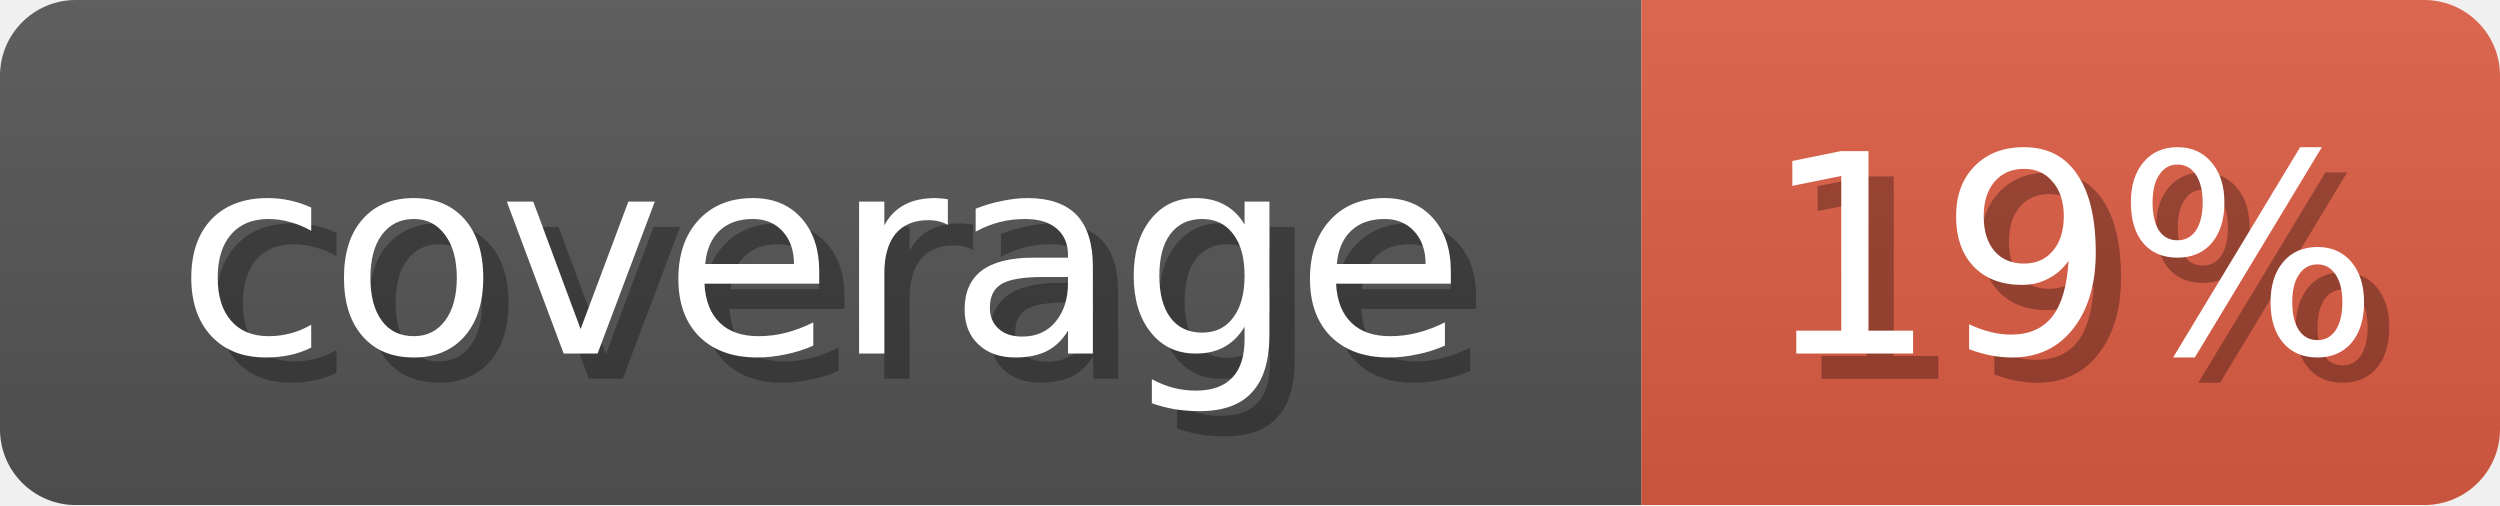
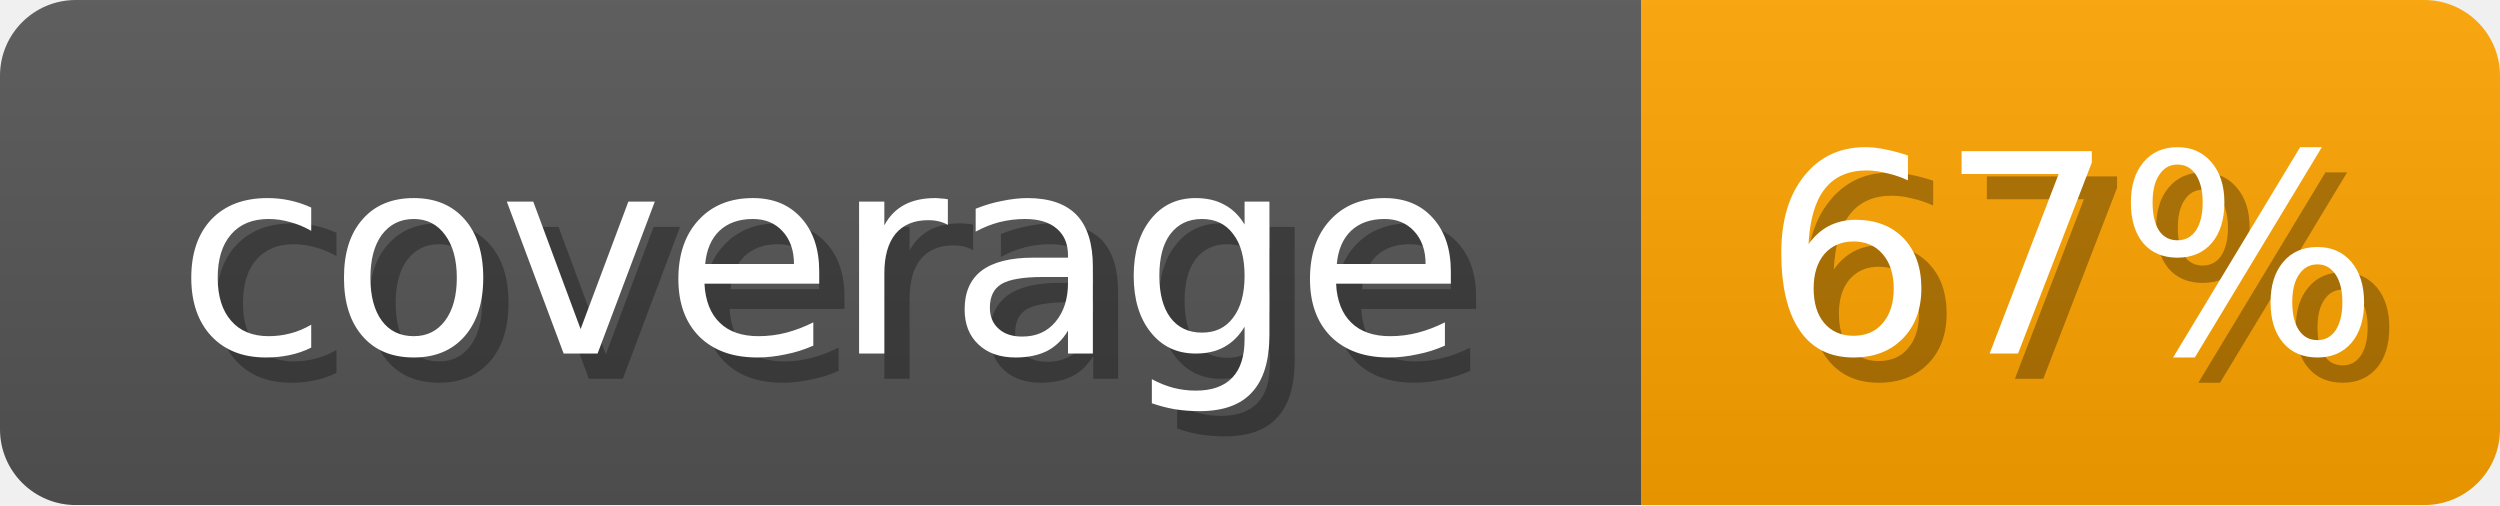
<svg xmlns="http://www.w3.org/2000/svg" width="99" height="20">
  <linearGradient id="b" x2="0" y2="100%">
    <stop offset="0" stop-color="#bbb" stop-opacity=".1" />
    <stop offset="1" stop-opacity=".1" />
  </linearGradient>
  <mask id="anybadge_1">
    <rect width="99" height="20" rx="3" fill="#fff" />
  </mask>
  <g mask="url(#anybadge_1)">
    <path fill="#555" d="M0 0h65v20H0z" />
-     <path fill="#E05D44" d="M65 0h34v20H65z" />
+     <path fill="#FFA500" d="M65 0h34v20H65z" />
    <path fill="url(#b)" d="M0 0h99v20H0z" />
  </g>
  <g fill="#fff" text-anchor="middle" font-family="DejaVu Sans,Verdana,Geneva,sans-serif" font-size="11">
    <text x="33.5" y="15" fill="#010101" fill-opacity=".3">coverage</text>
    <text x="32.5" y="14">coverage</text>
  </g>
  <g fill="#fff" text-anchor="middle" font-family="DejaVu Sans,Verdana,Geneva,sans-serif" font-size="11">
-     <text x="83.0" y="15" fill="#010101" fill-opacity=".3">19%</text>
-     <text x="82.0" y="14">19%</text>
+     <text x="83.0" y="15" fill="#010101" fill-opacity=".3">67%</text>
+     <text x="82.0" y="14">67%</text>
  </g>
</svg>
